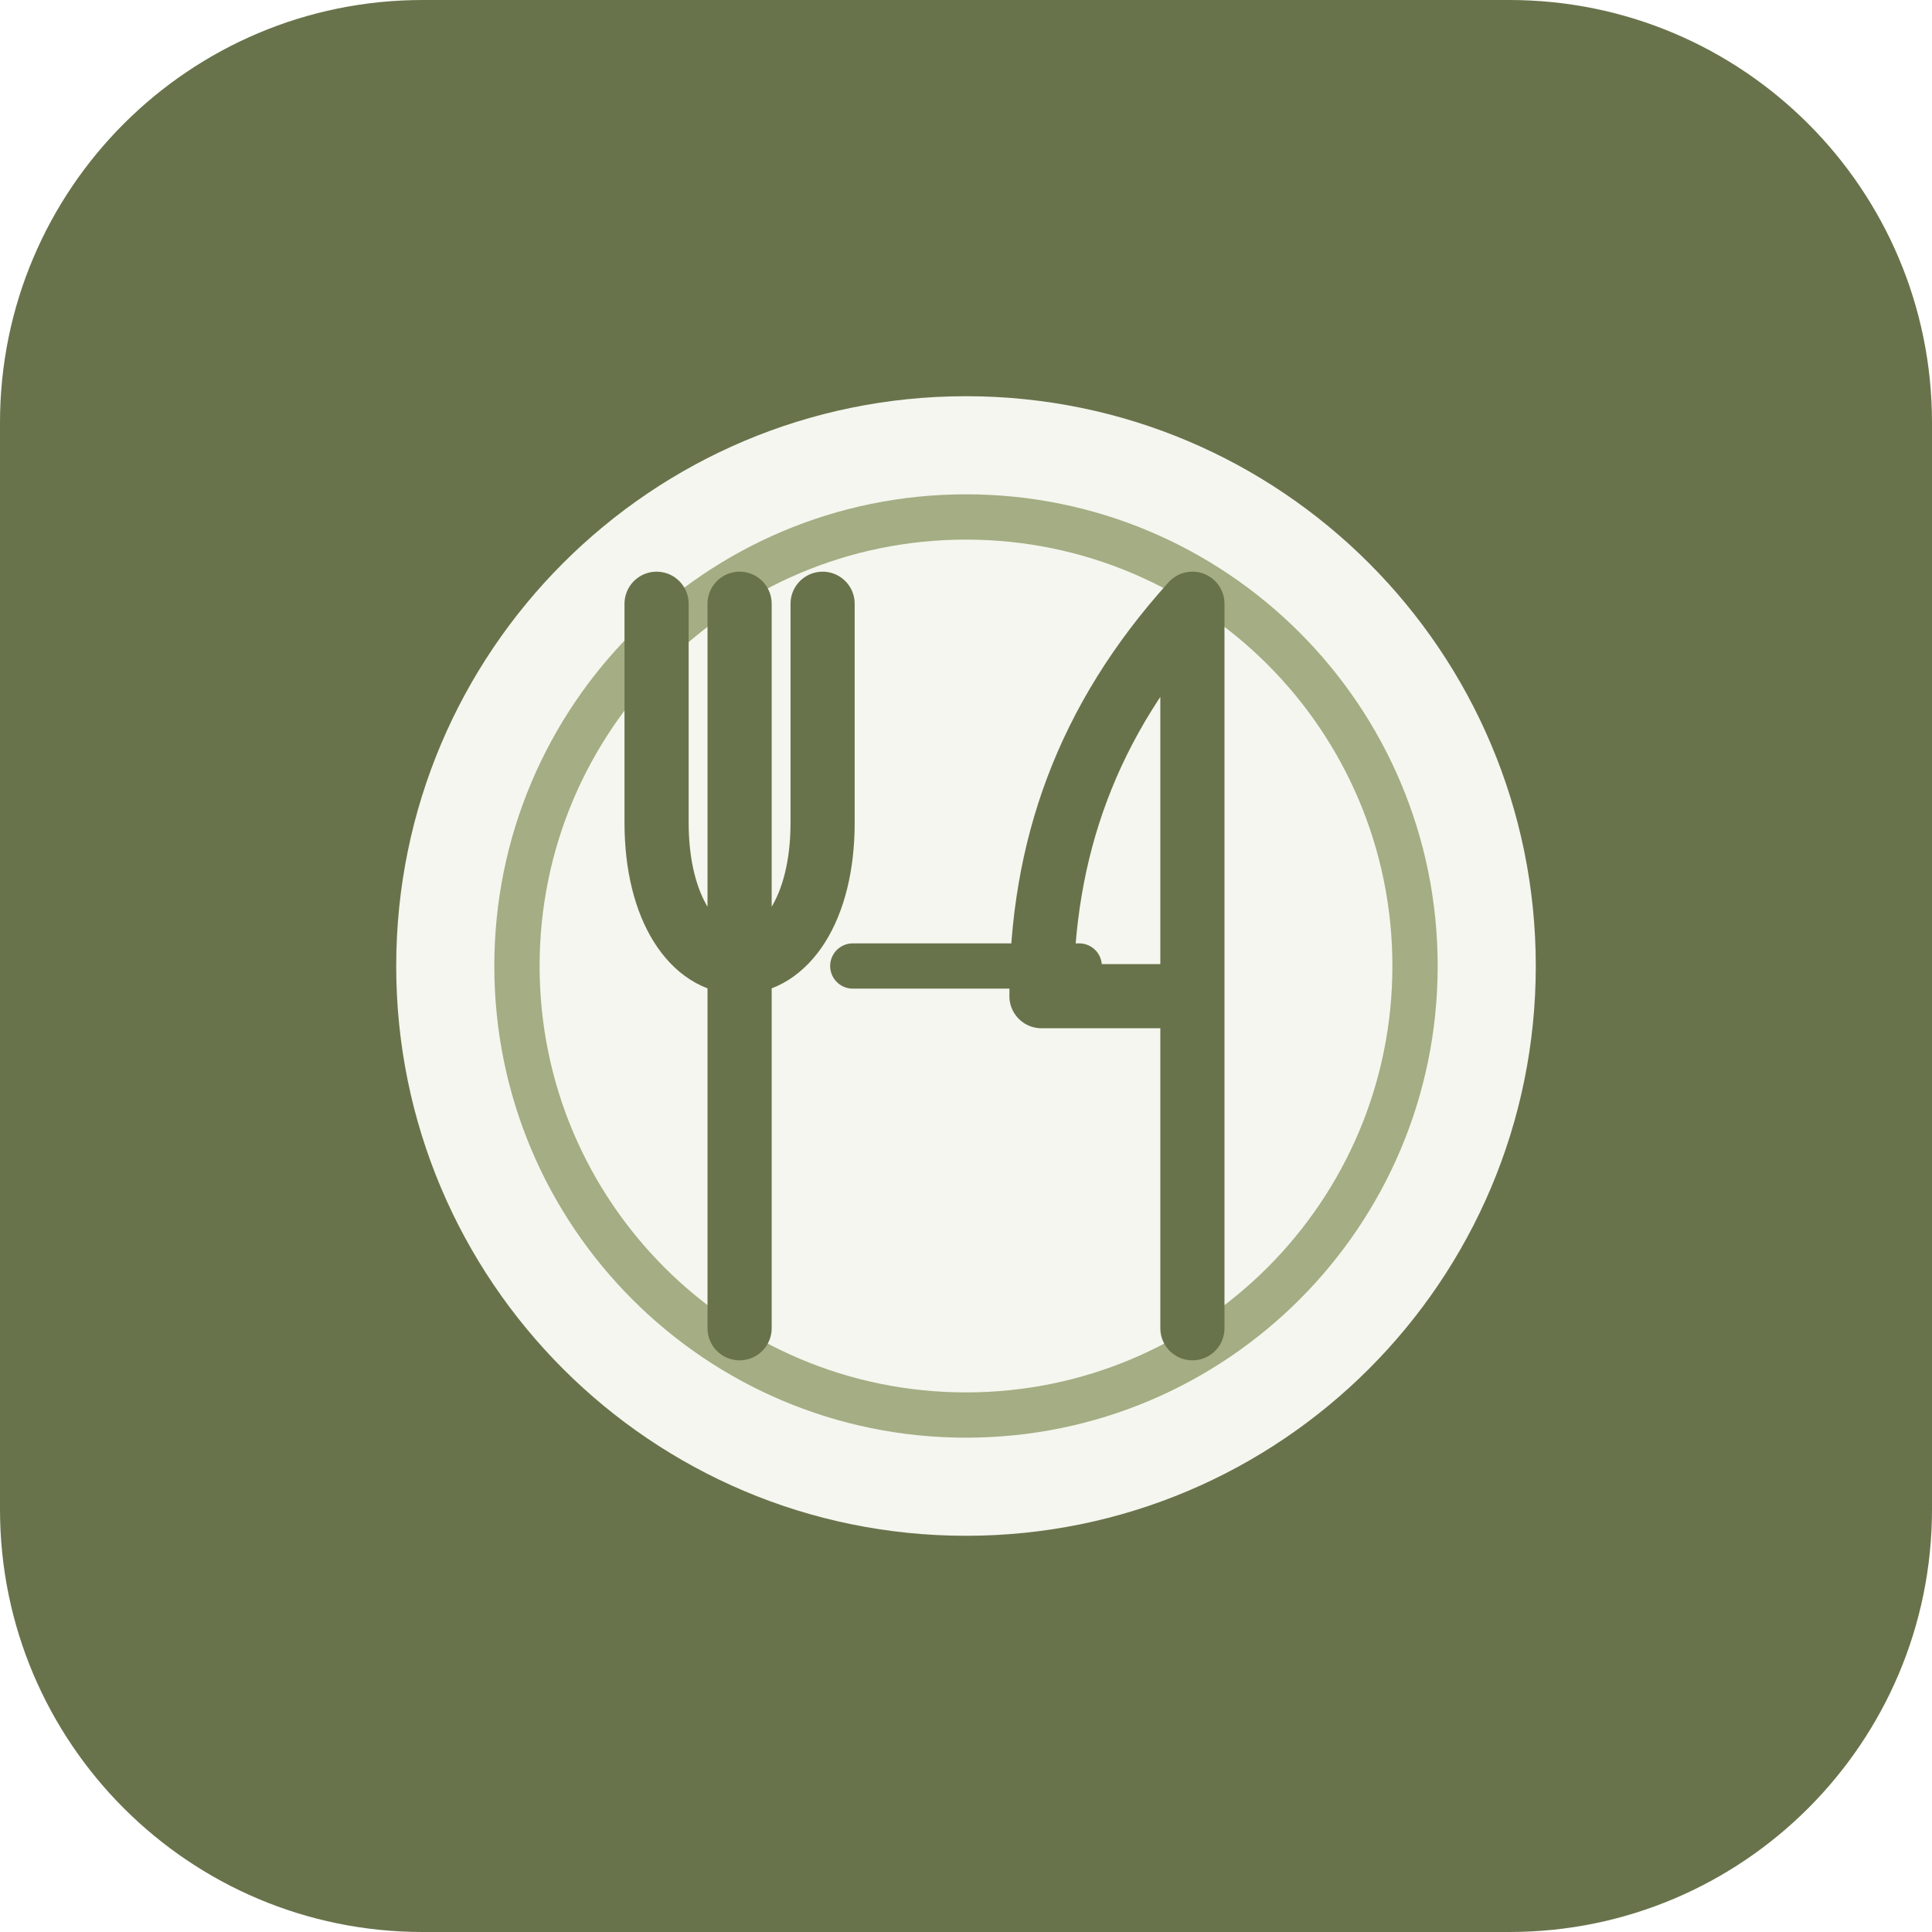
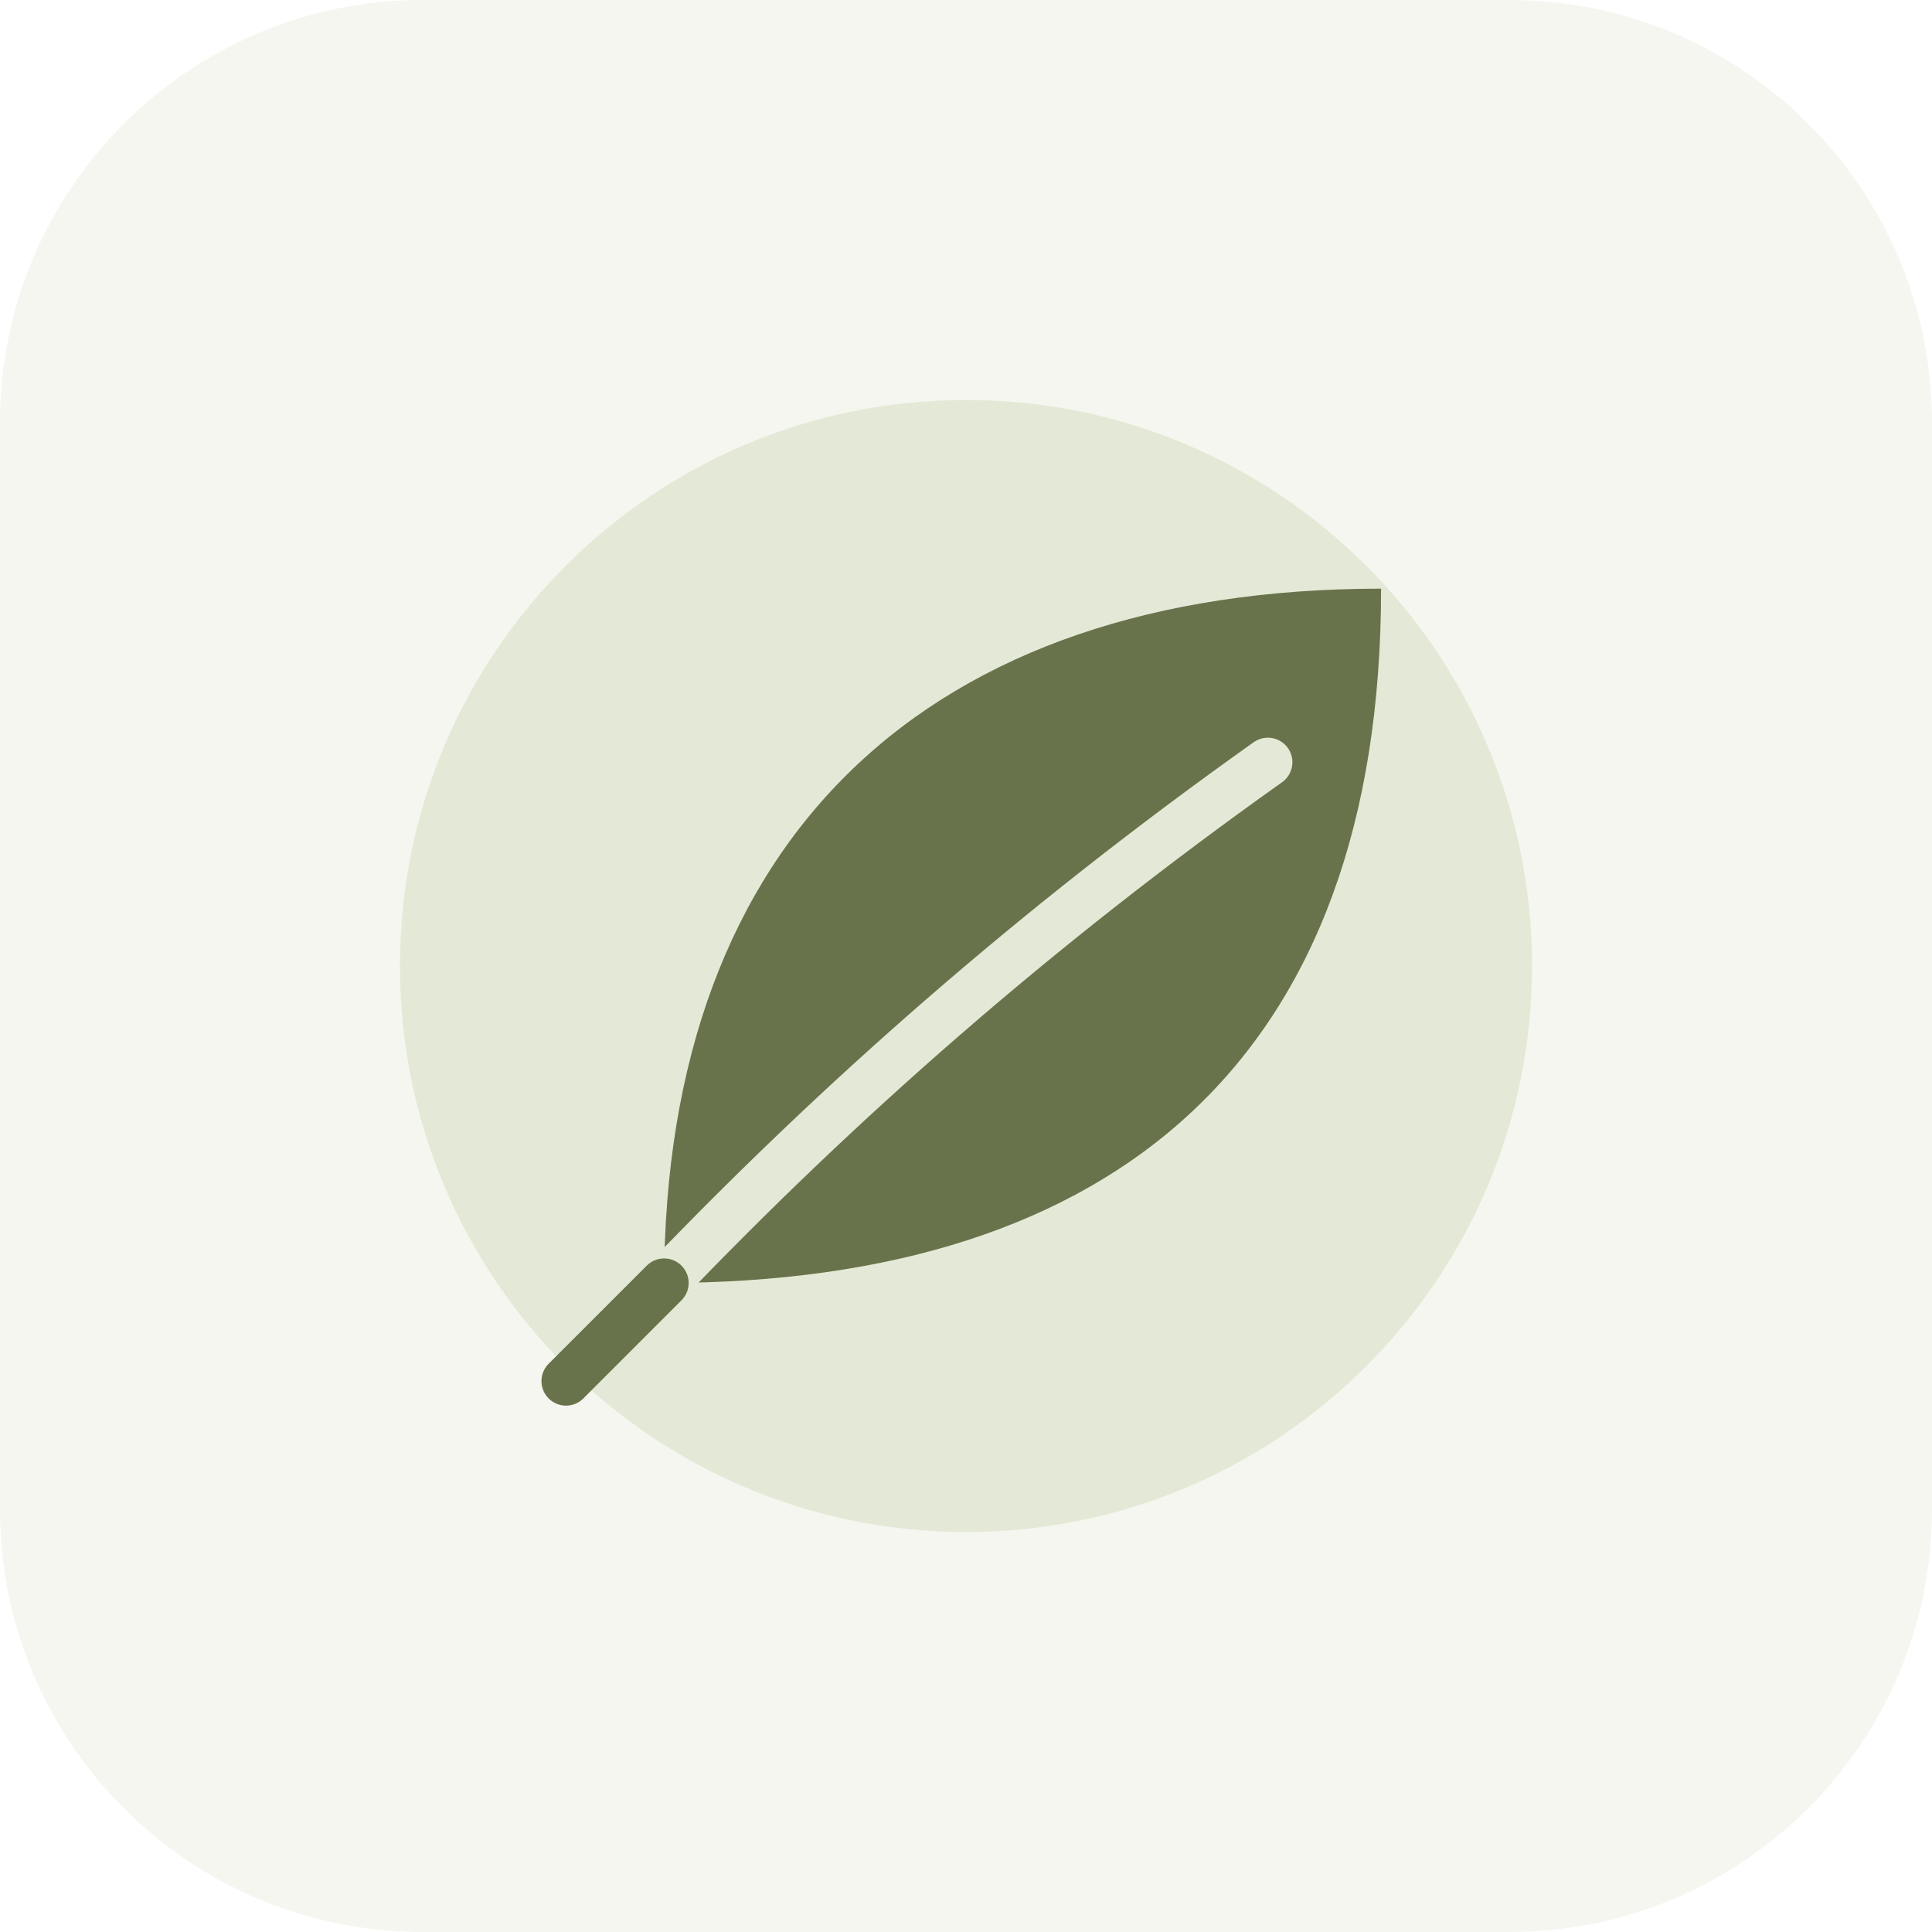
<svg xmlns="http://www.w3.org/2000/svg" viewBox="0 0 512 512">
-   <rect width="512" height="512" rx="112" fill="#68734b" />
-   <circle cx="256" cy="256" r="151" fill="#f5f6ef" />
-   <circle cx="256" cy="256" r="119" fill="none" stroke="#a4ad83" stroke-width="12" />
-   <path d="M196 160v192M174 160v58c0 23 10 37 22 37s22-14 22-37v-58M316 160v192M316 160c-28 31-40 65-40 104h40" fill="none" stroke="#68734b" stroke-width="17" stroke-linecap="round" stroke-linejoin="round" />
-   <path d="M226 256h60" stroke="#68734b" stroke-width="12" stroke-linecap="round" />
+   <rect width="512" height="512" rx="112" fill="#f5f6ef" />
+   <circle cx="256" cy="256" r="150" fill="#e3e9d6" />
+   <path d="M176 340c0-118 70-184 190-184 0 124-70 184-190 184z" fill="#68734b" />
+   <path d="M150 366l26-26c46-48 98-94 160-138" stroke="#e3e9d6" stroke-width="13" stroke-linecap="round" fill="none" />
+   <path d="M150 366l26-26" stroke="#68734b" stroke-width="13" stroke-linecap="round" />
</svg>
